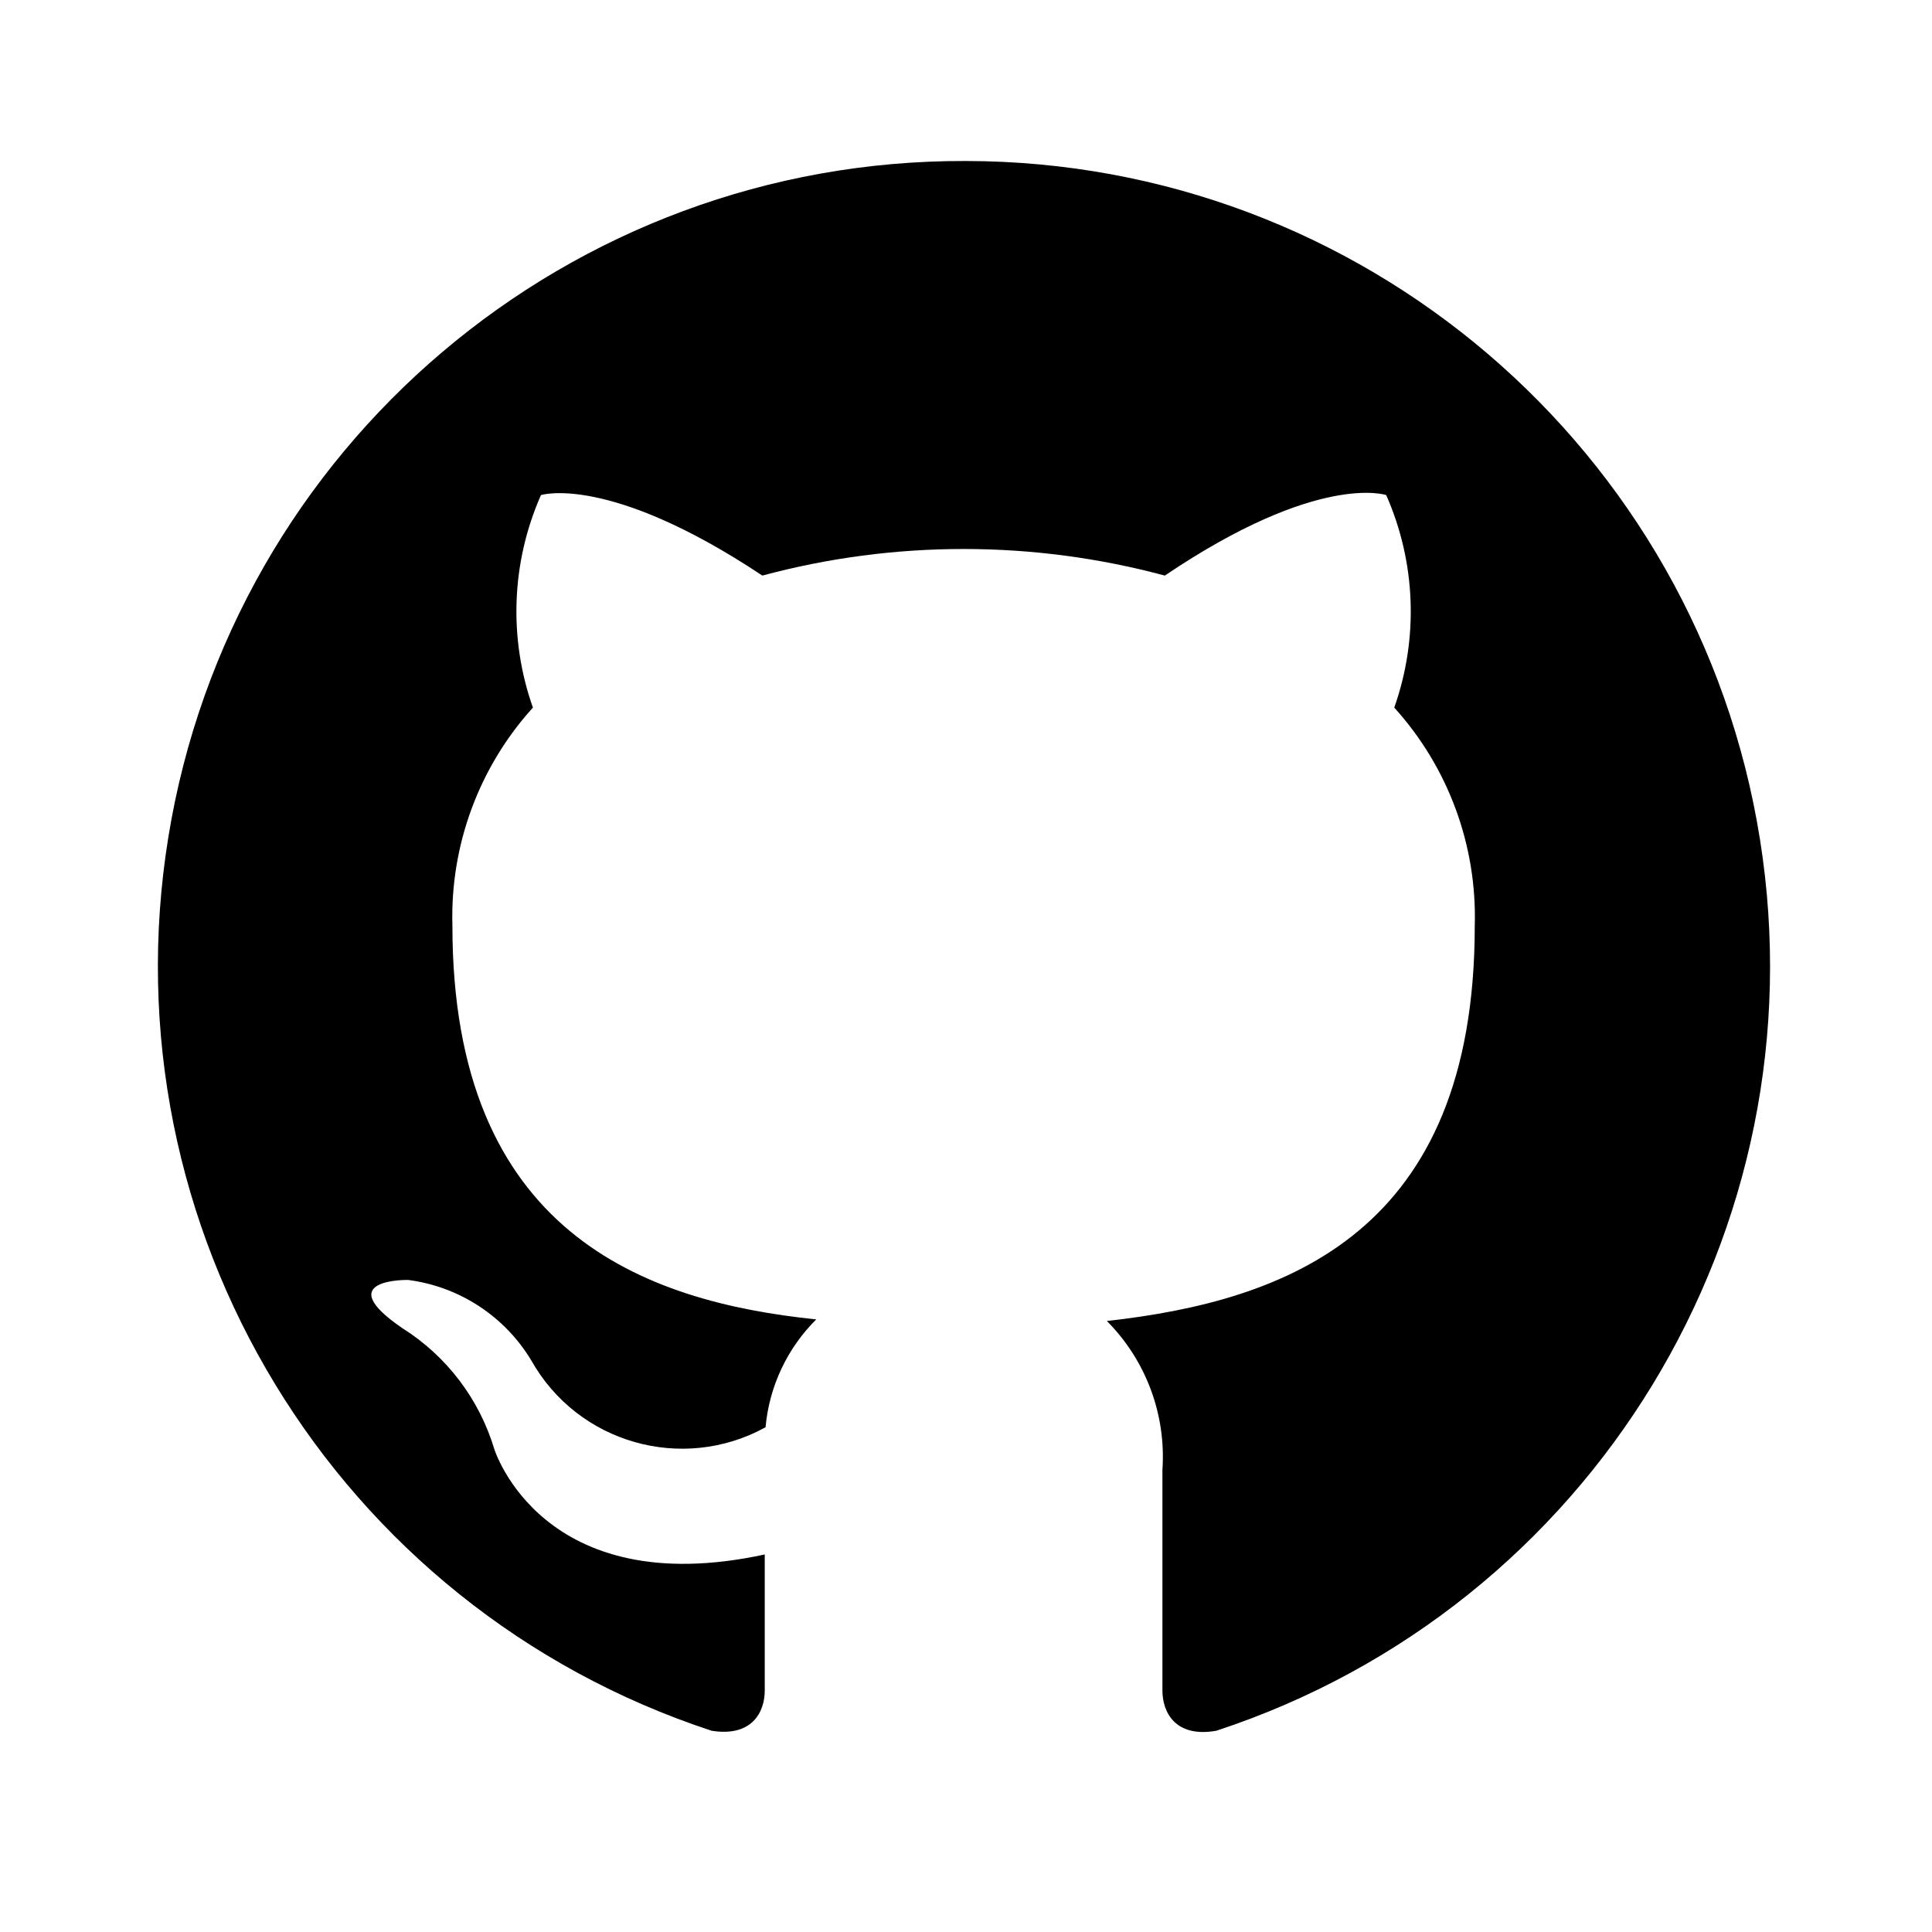
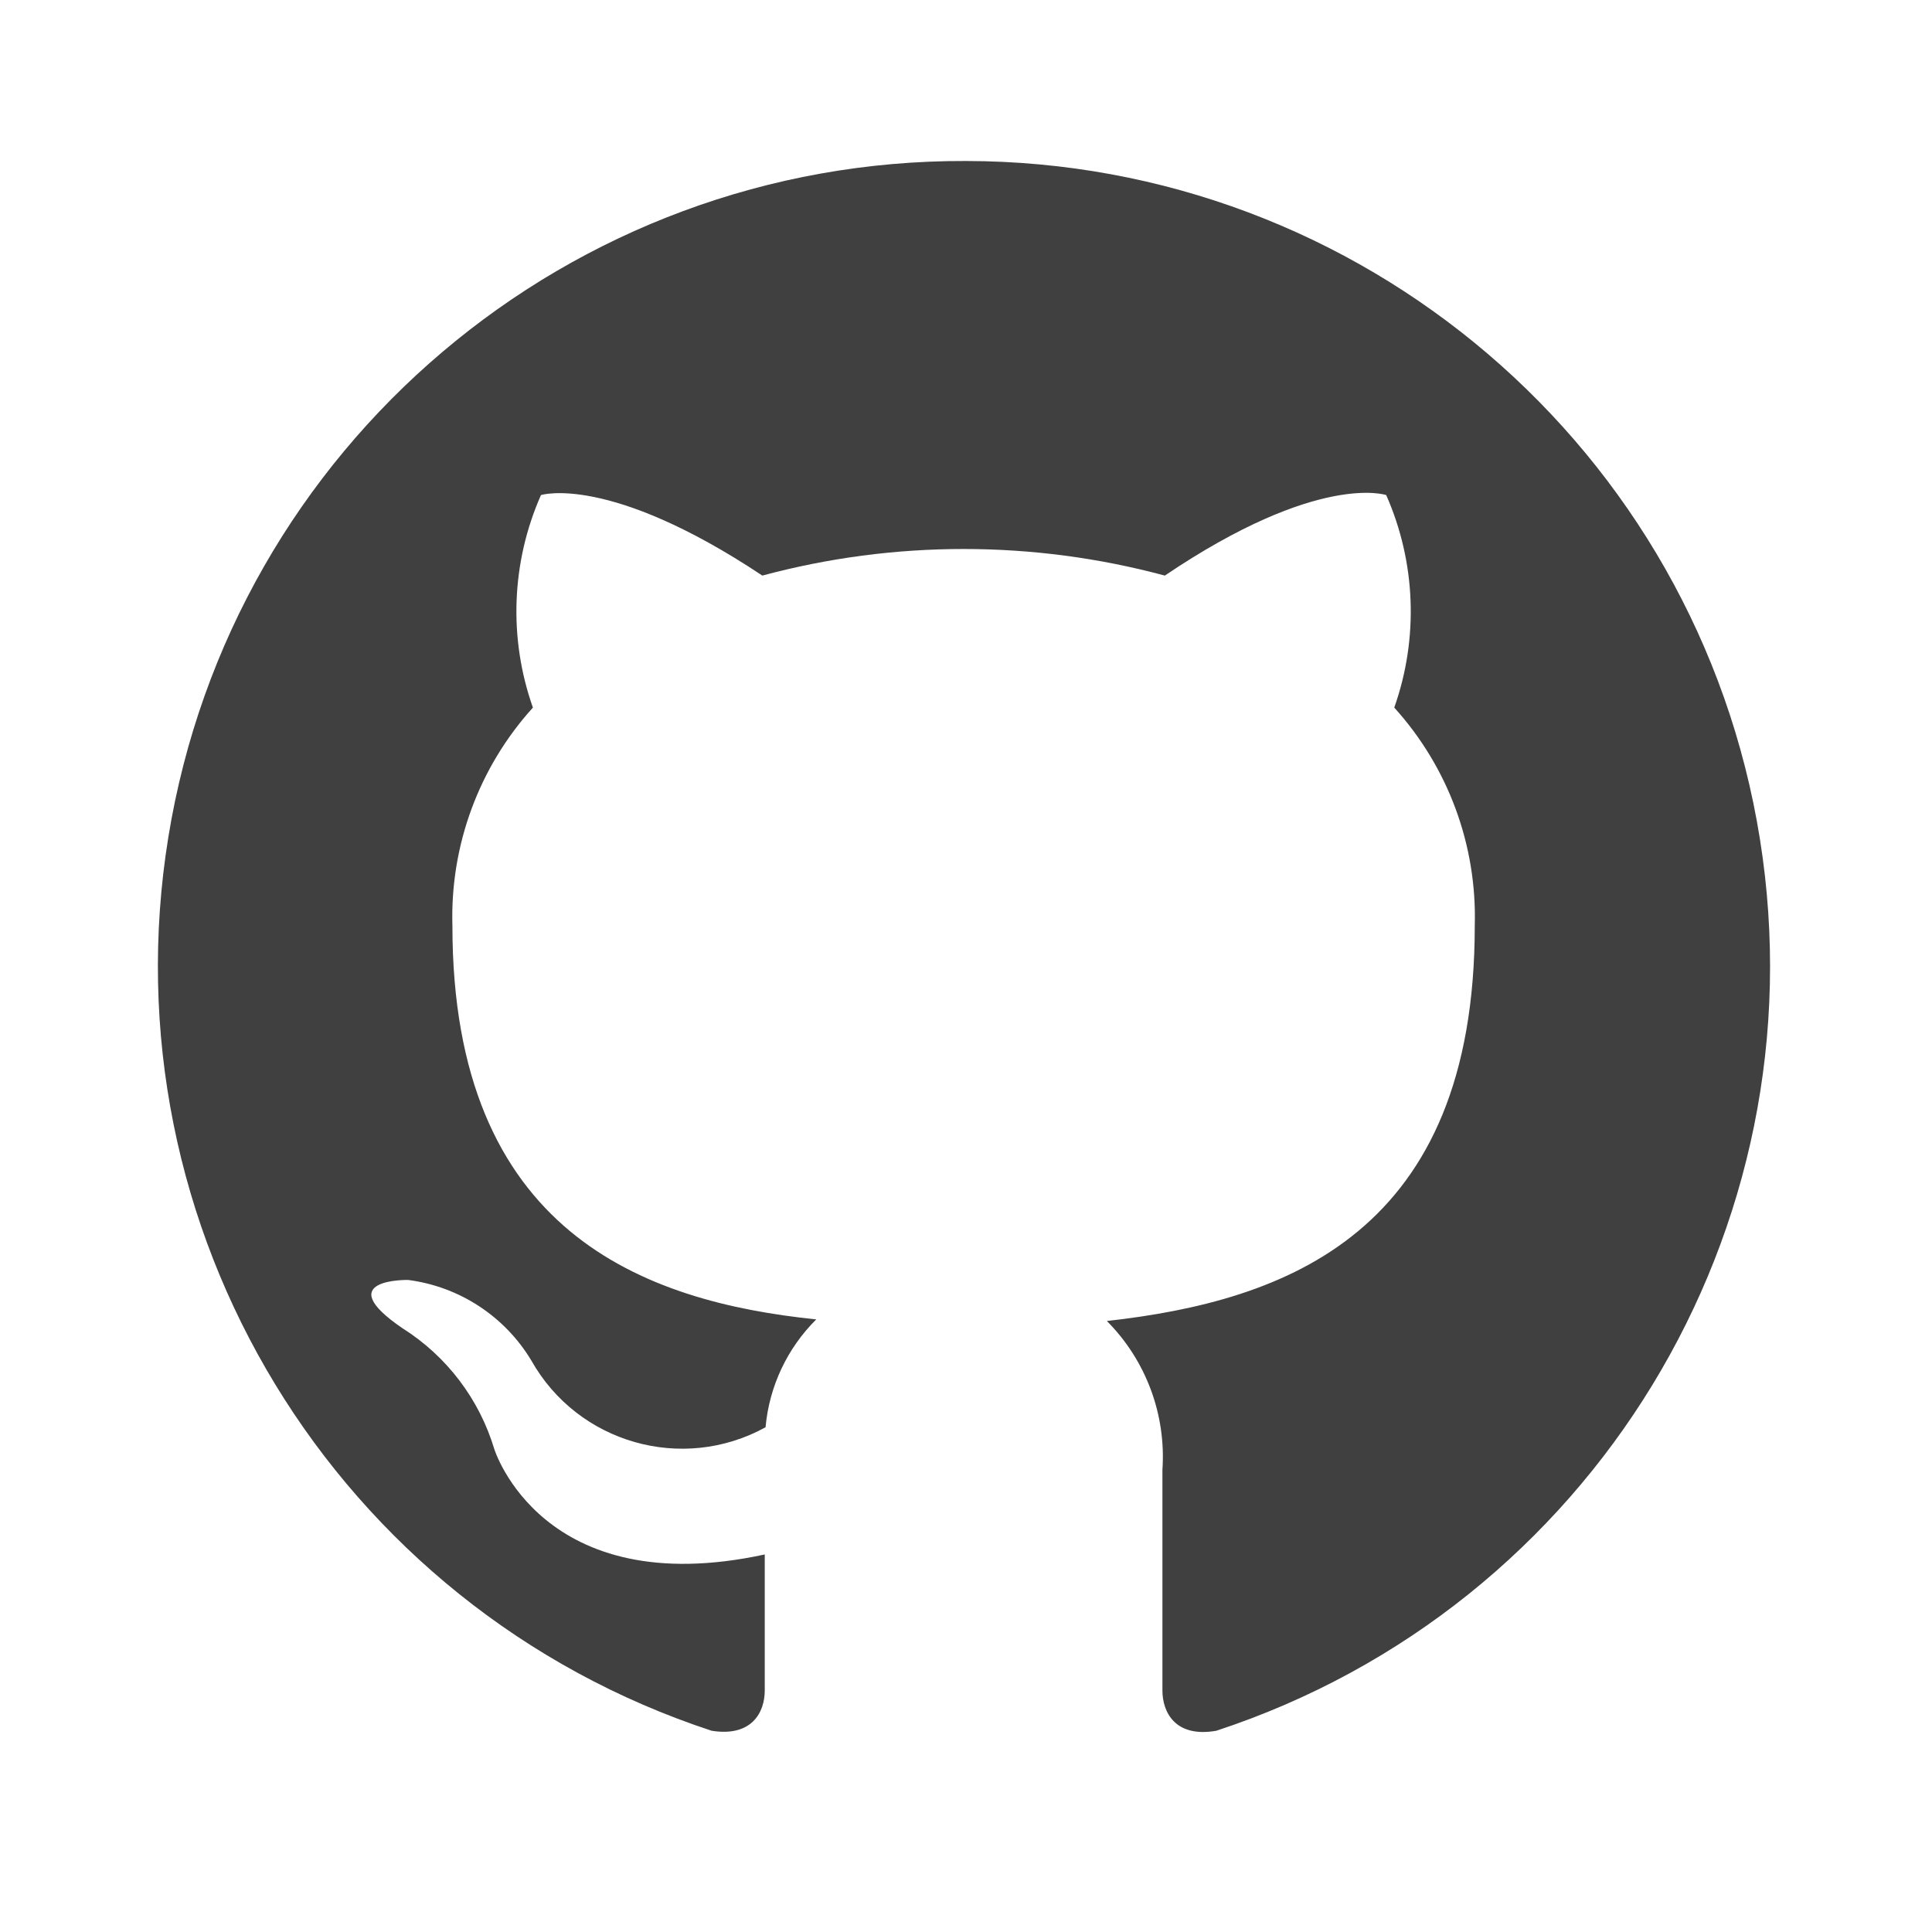
- <svg xmlns="http://www.w3.org/2000/svg" viewBox="0 0 24 24" fill="#000000" className="h-6 w-6">
+ <svg xmlns="http://www.w3.org/2000/svg" viewBox="0 0 24 24" fill="#404040" className="h-6 w-6">
  <g id="SVGRepo_bgCarrier" strokeWidth="0" />
  <g id="SVGRepo_tracerCarrier" strokeLinecap="round" strokeLinejoin="round" />
  <g id="SVGRepo_iconCarrier">
    <rect width="24" height="24" fill="none" />
    <path d="M12,2A10,10,0,0,0,8.84,21.5c.5.08.66-.23.66-.5V19.31C6.73,19.91,6.14,18,6.14,18A2.69,2.69,0,0,0,5,16.5c-.91-.62.07-.6.07-.6a2.1,2.1,0,0,1,1.53,1,2.15,2.15,0,0,0,2.91.83,2.16,2.16,0,0,1,.63-1.34C8,16.17,5.62,15.31,5.62,11.5a3.87,3.87,0,0,1,1-2.71,3.58,3.58,0,0,1,.1-2.64s.84-.27,2.75,1a9.63,9.63,0,0,1,5,0c1.91-1.29,2.75-1,2.75-1a3.58,3.58,0,0,1,.1,2.64,3.87,3.87,0,0,1,1,2.71c0,3.82-2.34,4.66-4.57,4.91a2.39,2.39,0,0,1,.69,1.85V21c0,.27.16.59.67.5A10,10,0,0,0,12,2Z" />
  </g>
</svg>
